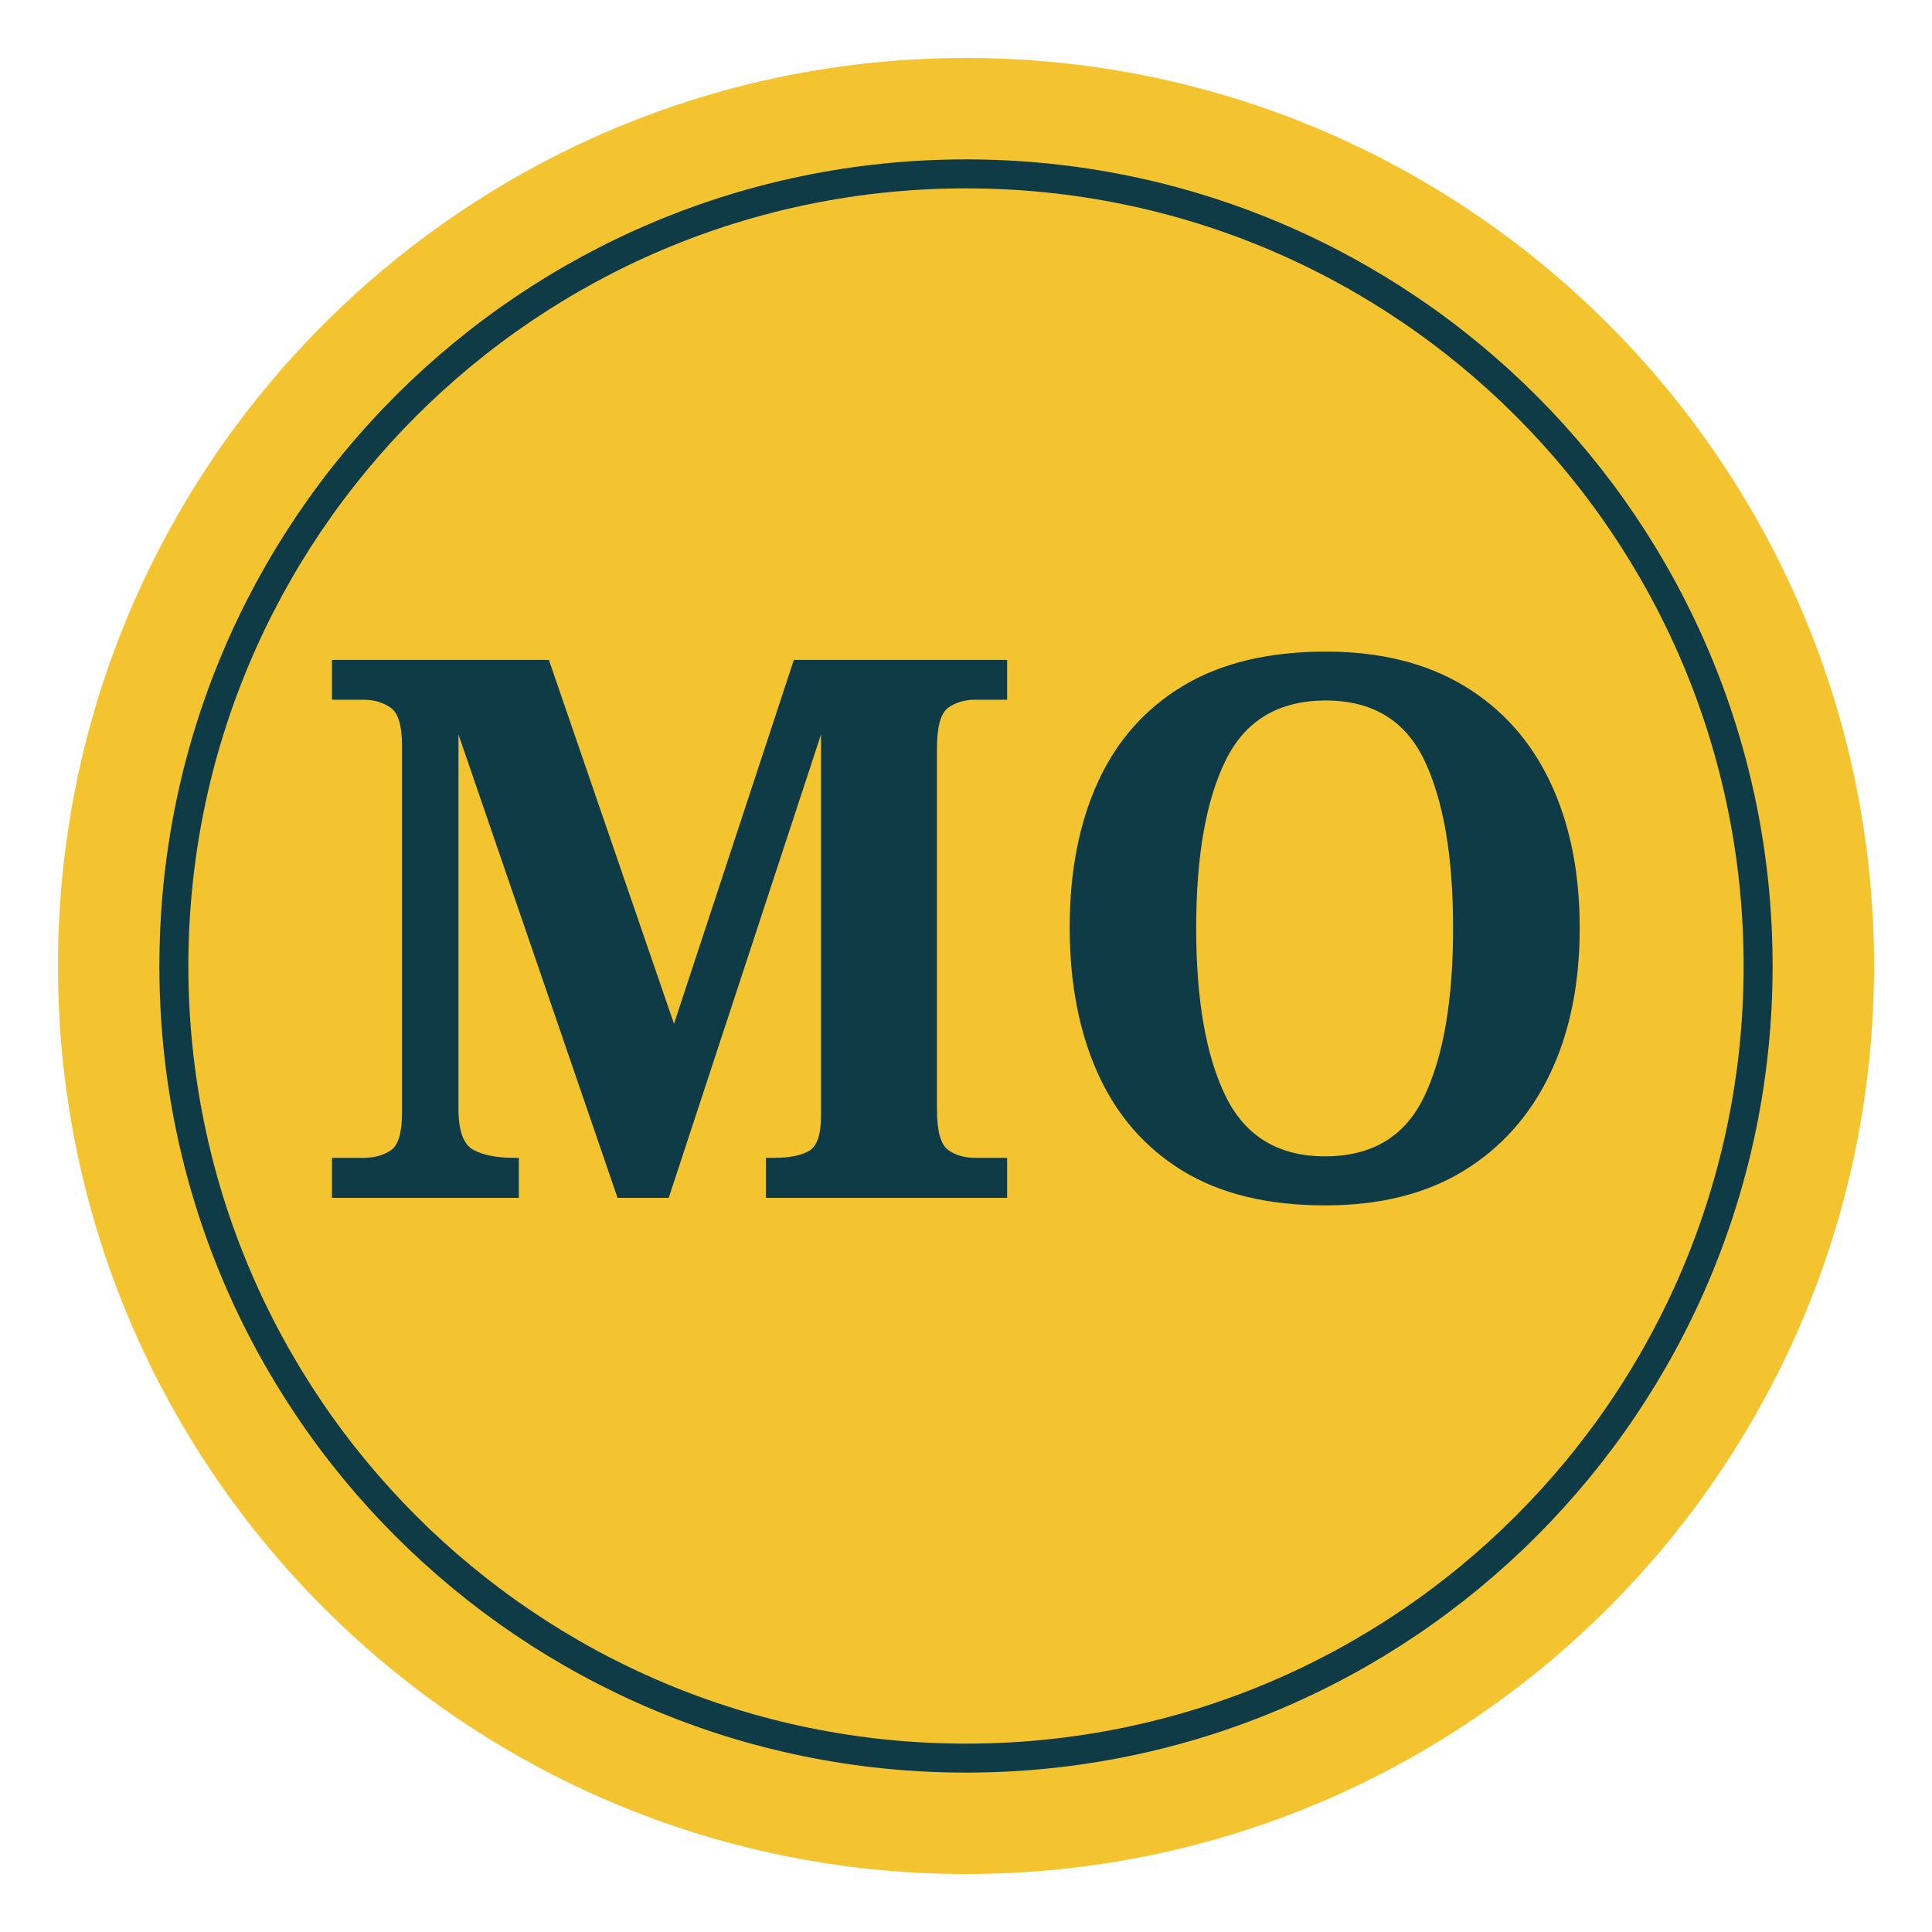
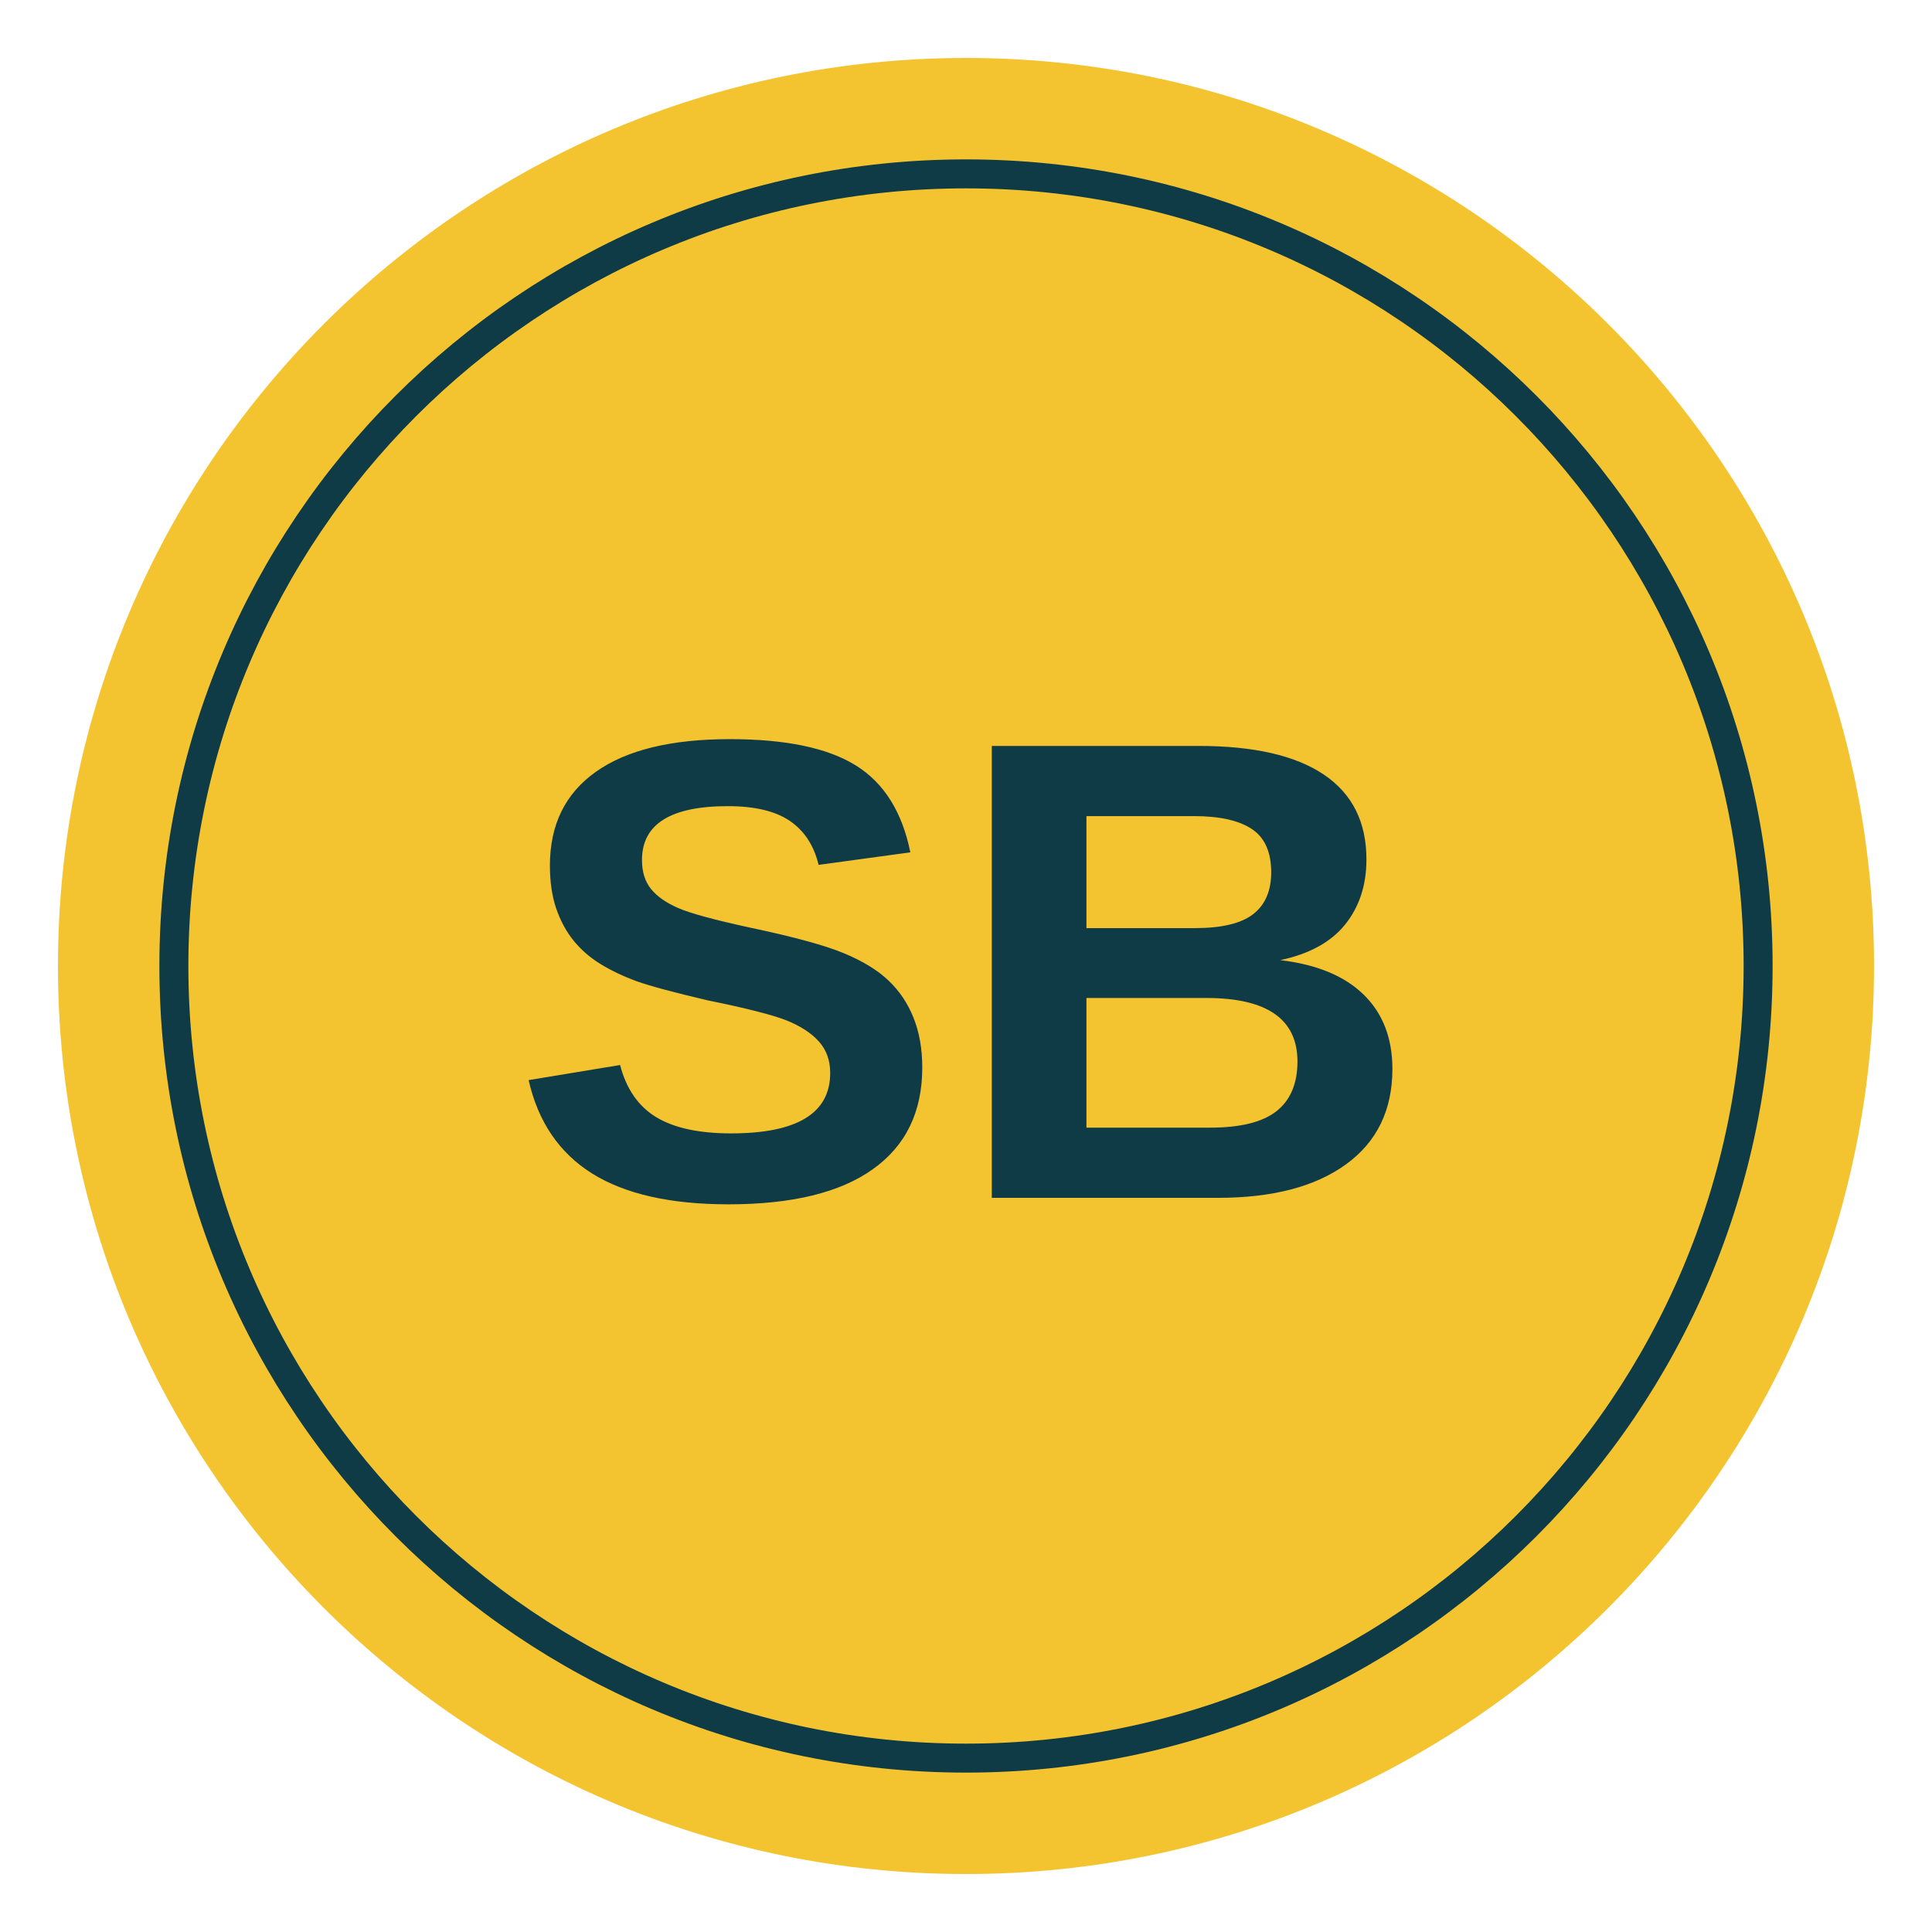
<svg xmlns="http://www.w3.org/2000/svg" viewBox="0 0 200 200" role="img" aria-label="Logo placeholder">
  <circle cx="100" cy="100" r="94" fill="#F4C430" />
  <circle cx="100" cy="100" r="82" fill="none" stroke="#0F3B47" stroke-width="3" />
-   <text x="100" y="124" text-anchor="middle" font-family="Georgia,serif" font-size="78" font-weight="700" fill="#0F3B47">MO</text>
+   <text x="100" y="124" text-anchor="middle" font-family="Arial Black,Arial,sans-serif" font-size="68" font-weight="900" fill="#0F3B47">SB</text>
</svg>
